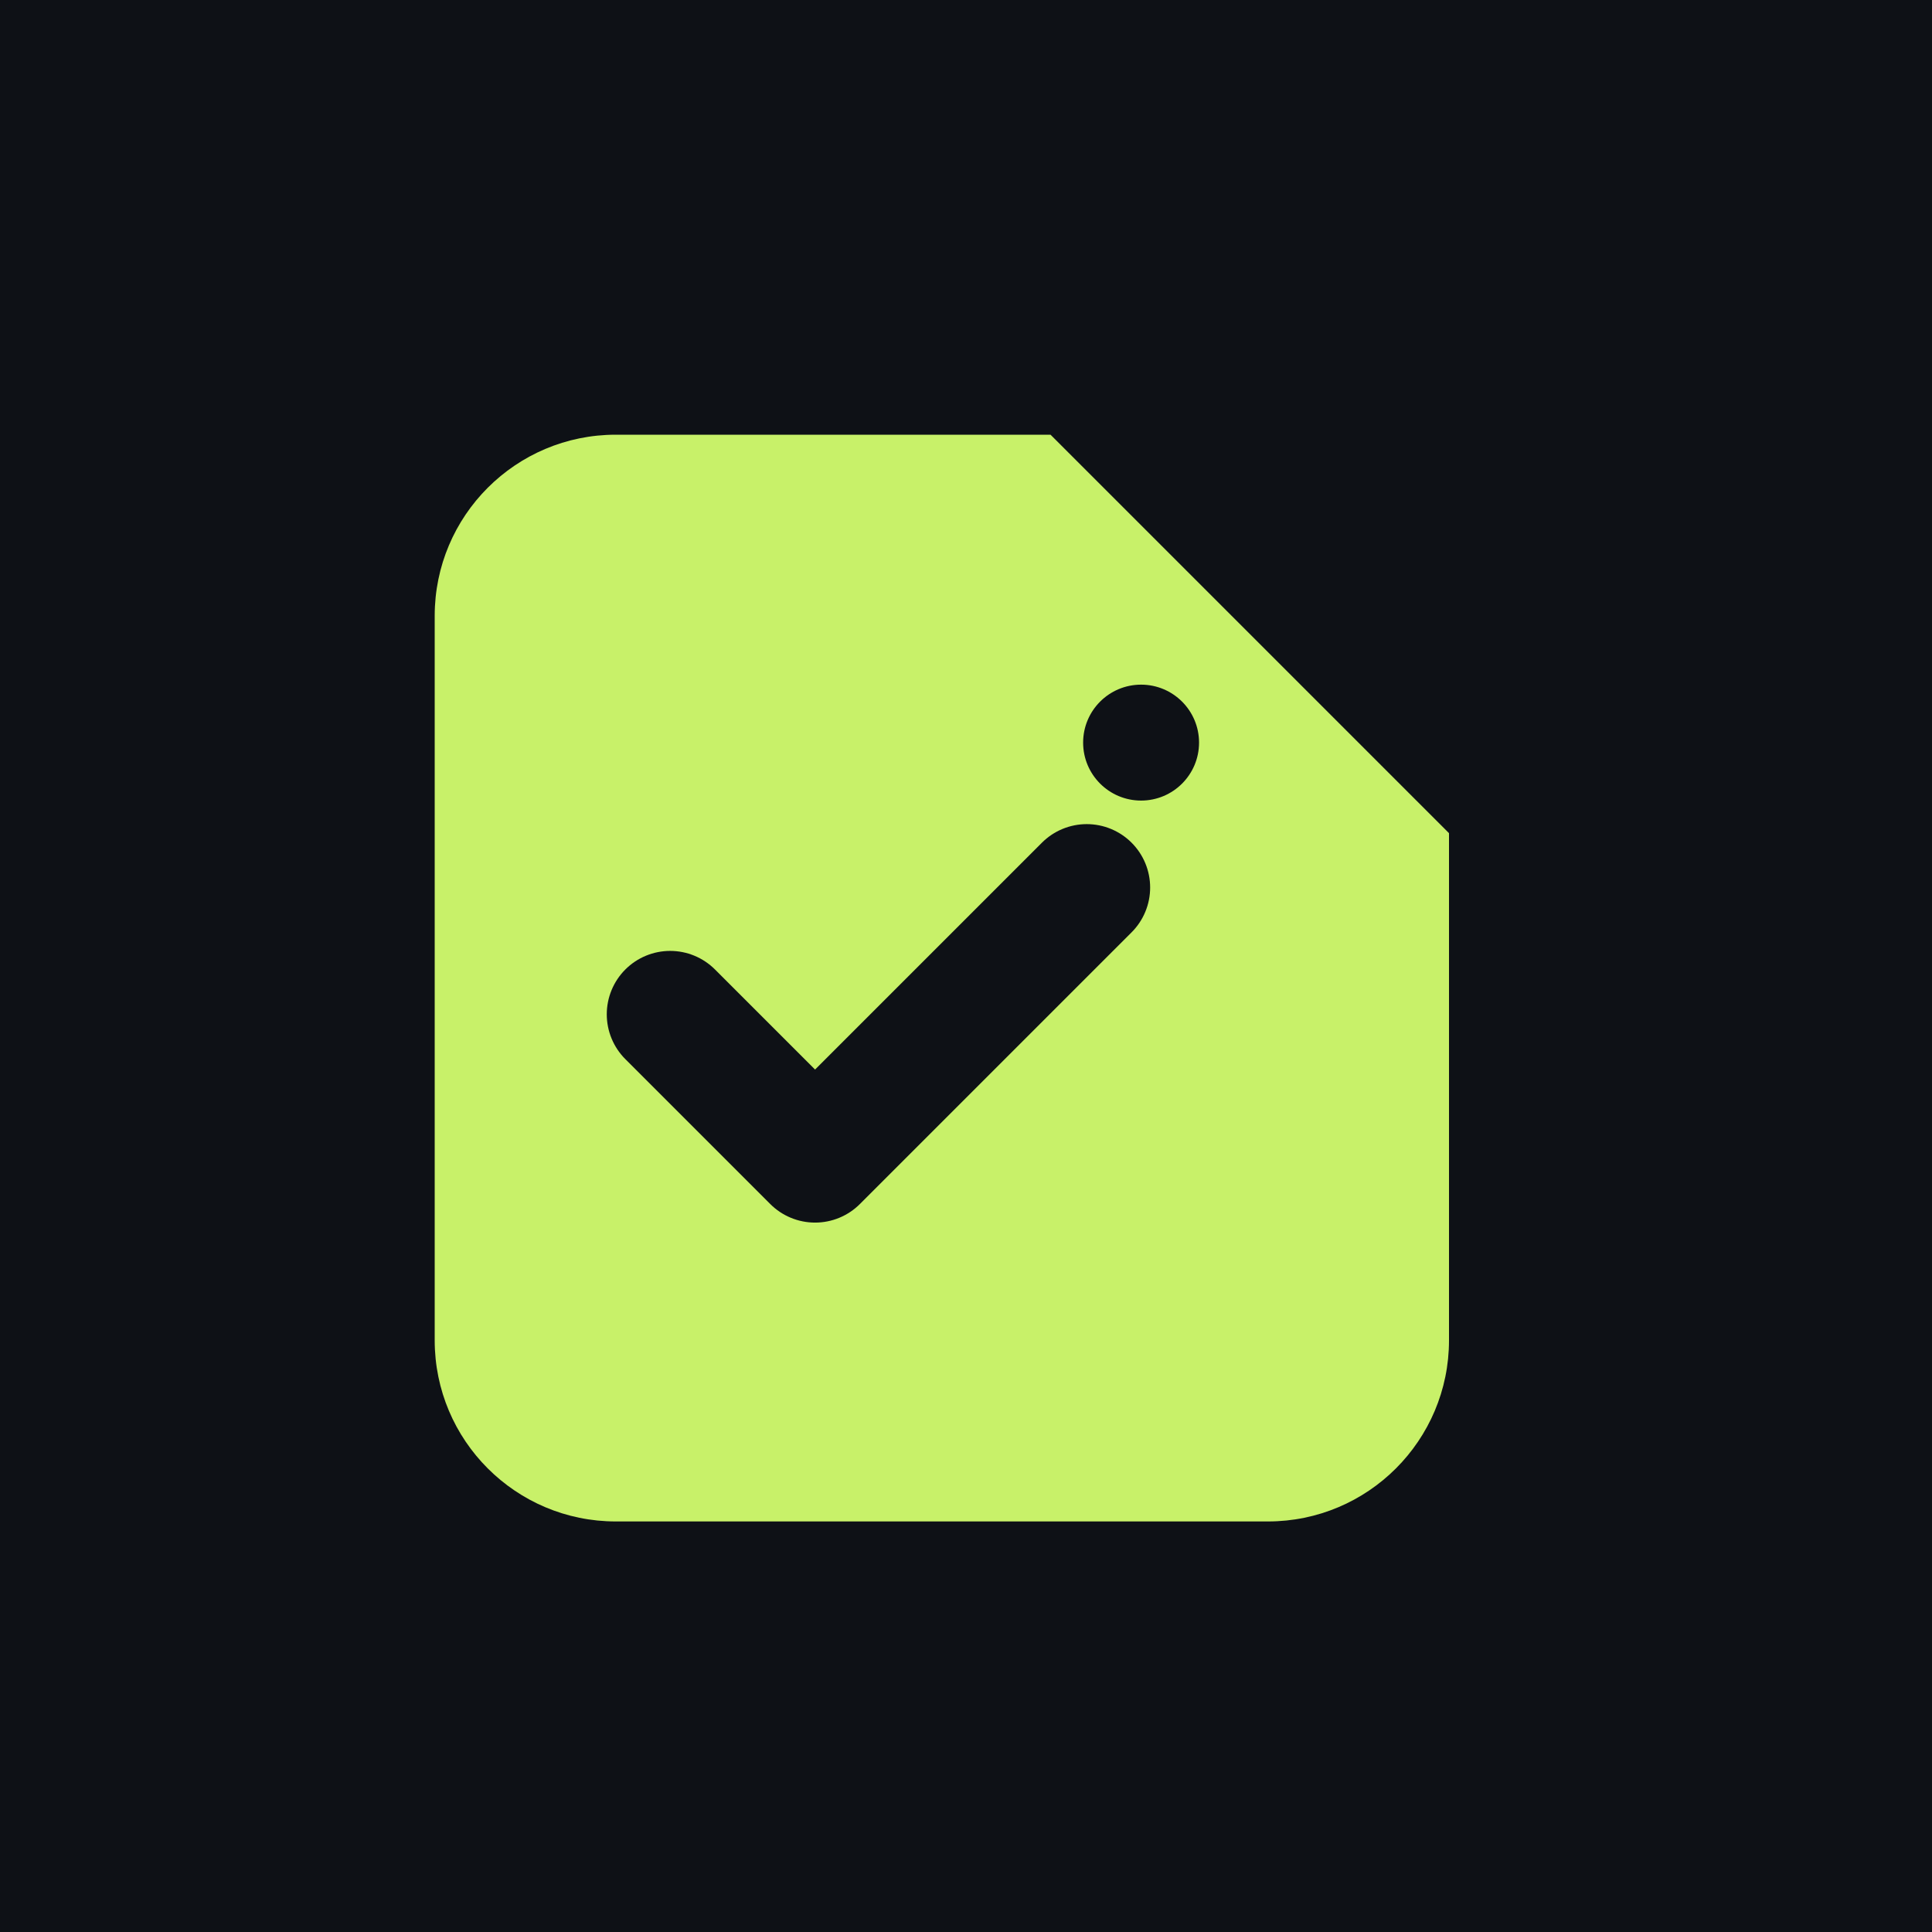
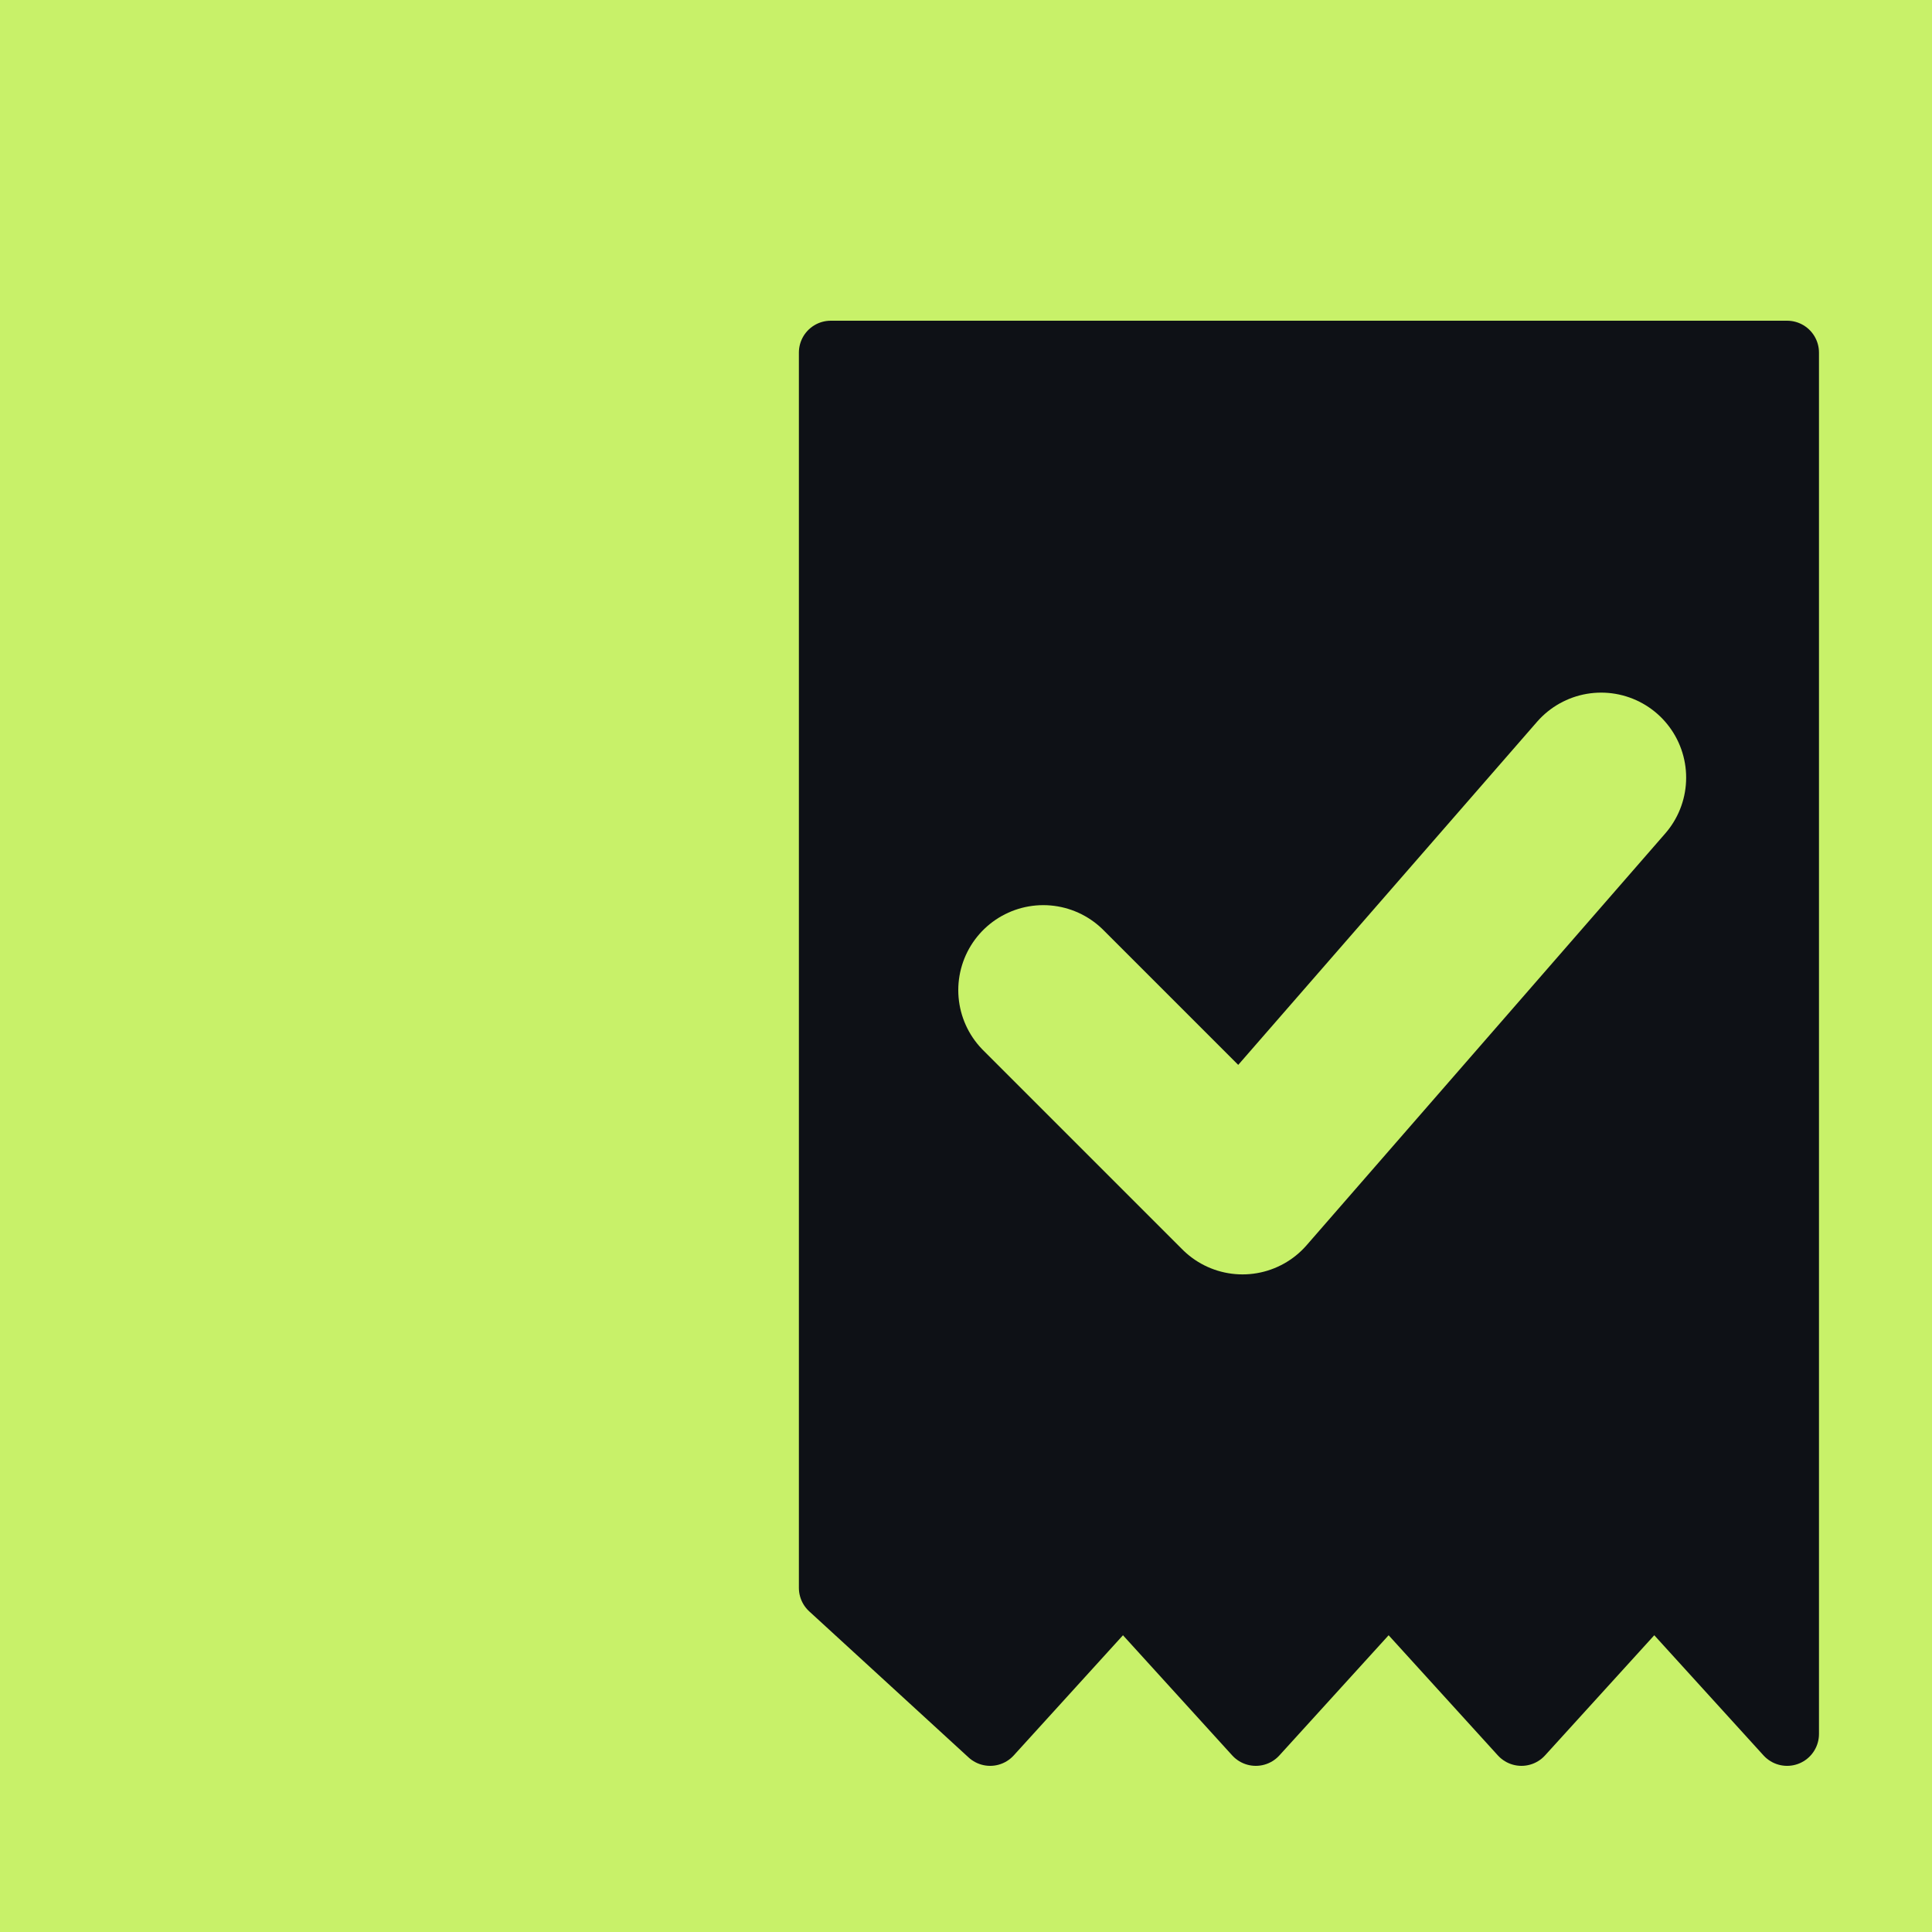
<svg xmlns="http://www.w3.org/2000/svg" width="800" height="800" viewBox="0 0 800 800">
-   <rect width="800" height="800" fill="#0E1116" />
-   <path fill="#C8F169" fill-rule="evenodd" transform="translate(150 150) scale(7.5)" d="M14 4h24l22 22v28a10 10 0 0 1-10 10H14A10 10 0 0 1 4 54V14A10 10 0 0 1 14 4Zm29 13.8a3.2 3.2 0 1 0 0 6.4 3.2 3.2 0 0 0 0-6.4Z" />
-   <path transform="translate(150 150) scale(7.5)" d="M17 36l8 8 15-15" fill="none" stroke="#0E1116" stroke-width="7" stroke-linecap="round" stroke-linejoin="round" />
+   <rect width="800" height="800" fill="#C8F169" />
+   <g transform="translate(190 80) scale(11)">
+     <polygon points="14,6 50,6 50,58 45,52.5 40,58 35,52.5 30,58 25,52.5 20,58 14,52.5" fill="#0E1116" stroke="#0E1116" stroke-width="2.4" stroke-linejoin="round" />
+     <polyline points="22,30 29.5,37.5 43,22" fill="none" stroke="#C8F169" stroke-width="6.4" stroke-linecap="round" stroke-linejoin="round" />
+   </g>
</svg>
